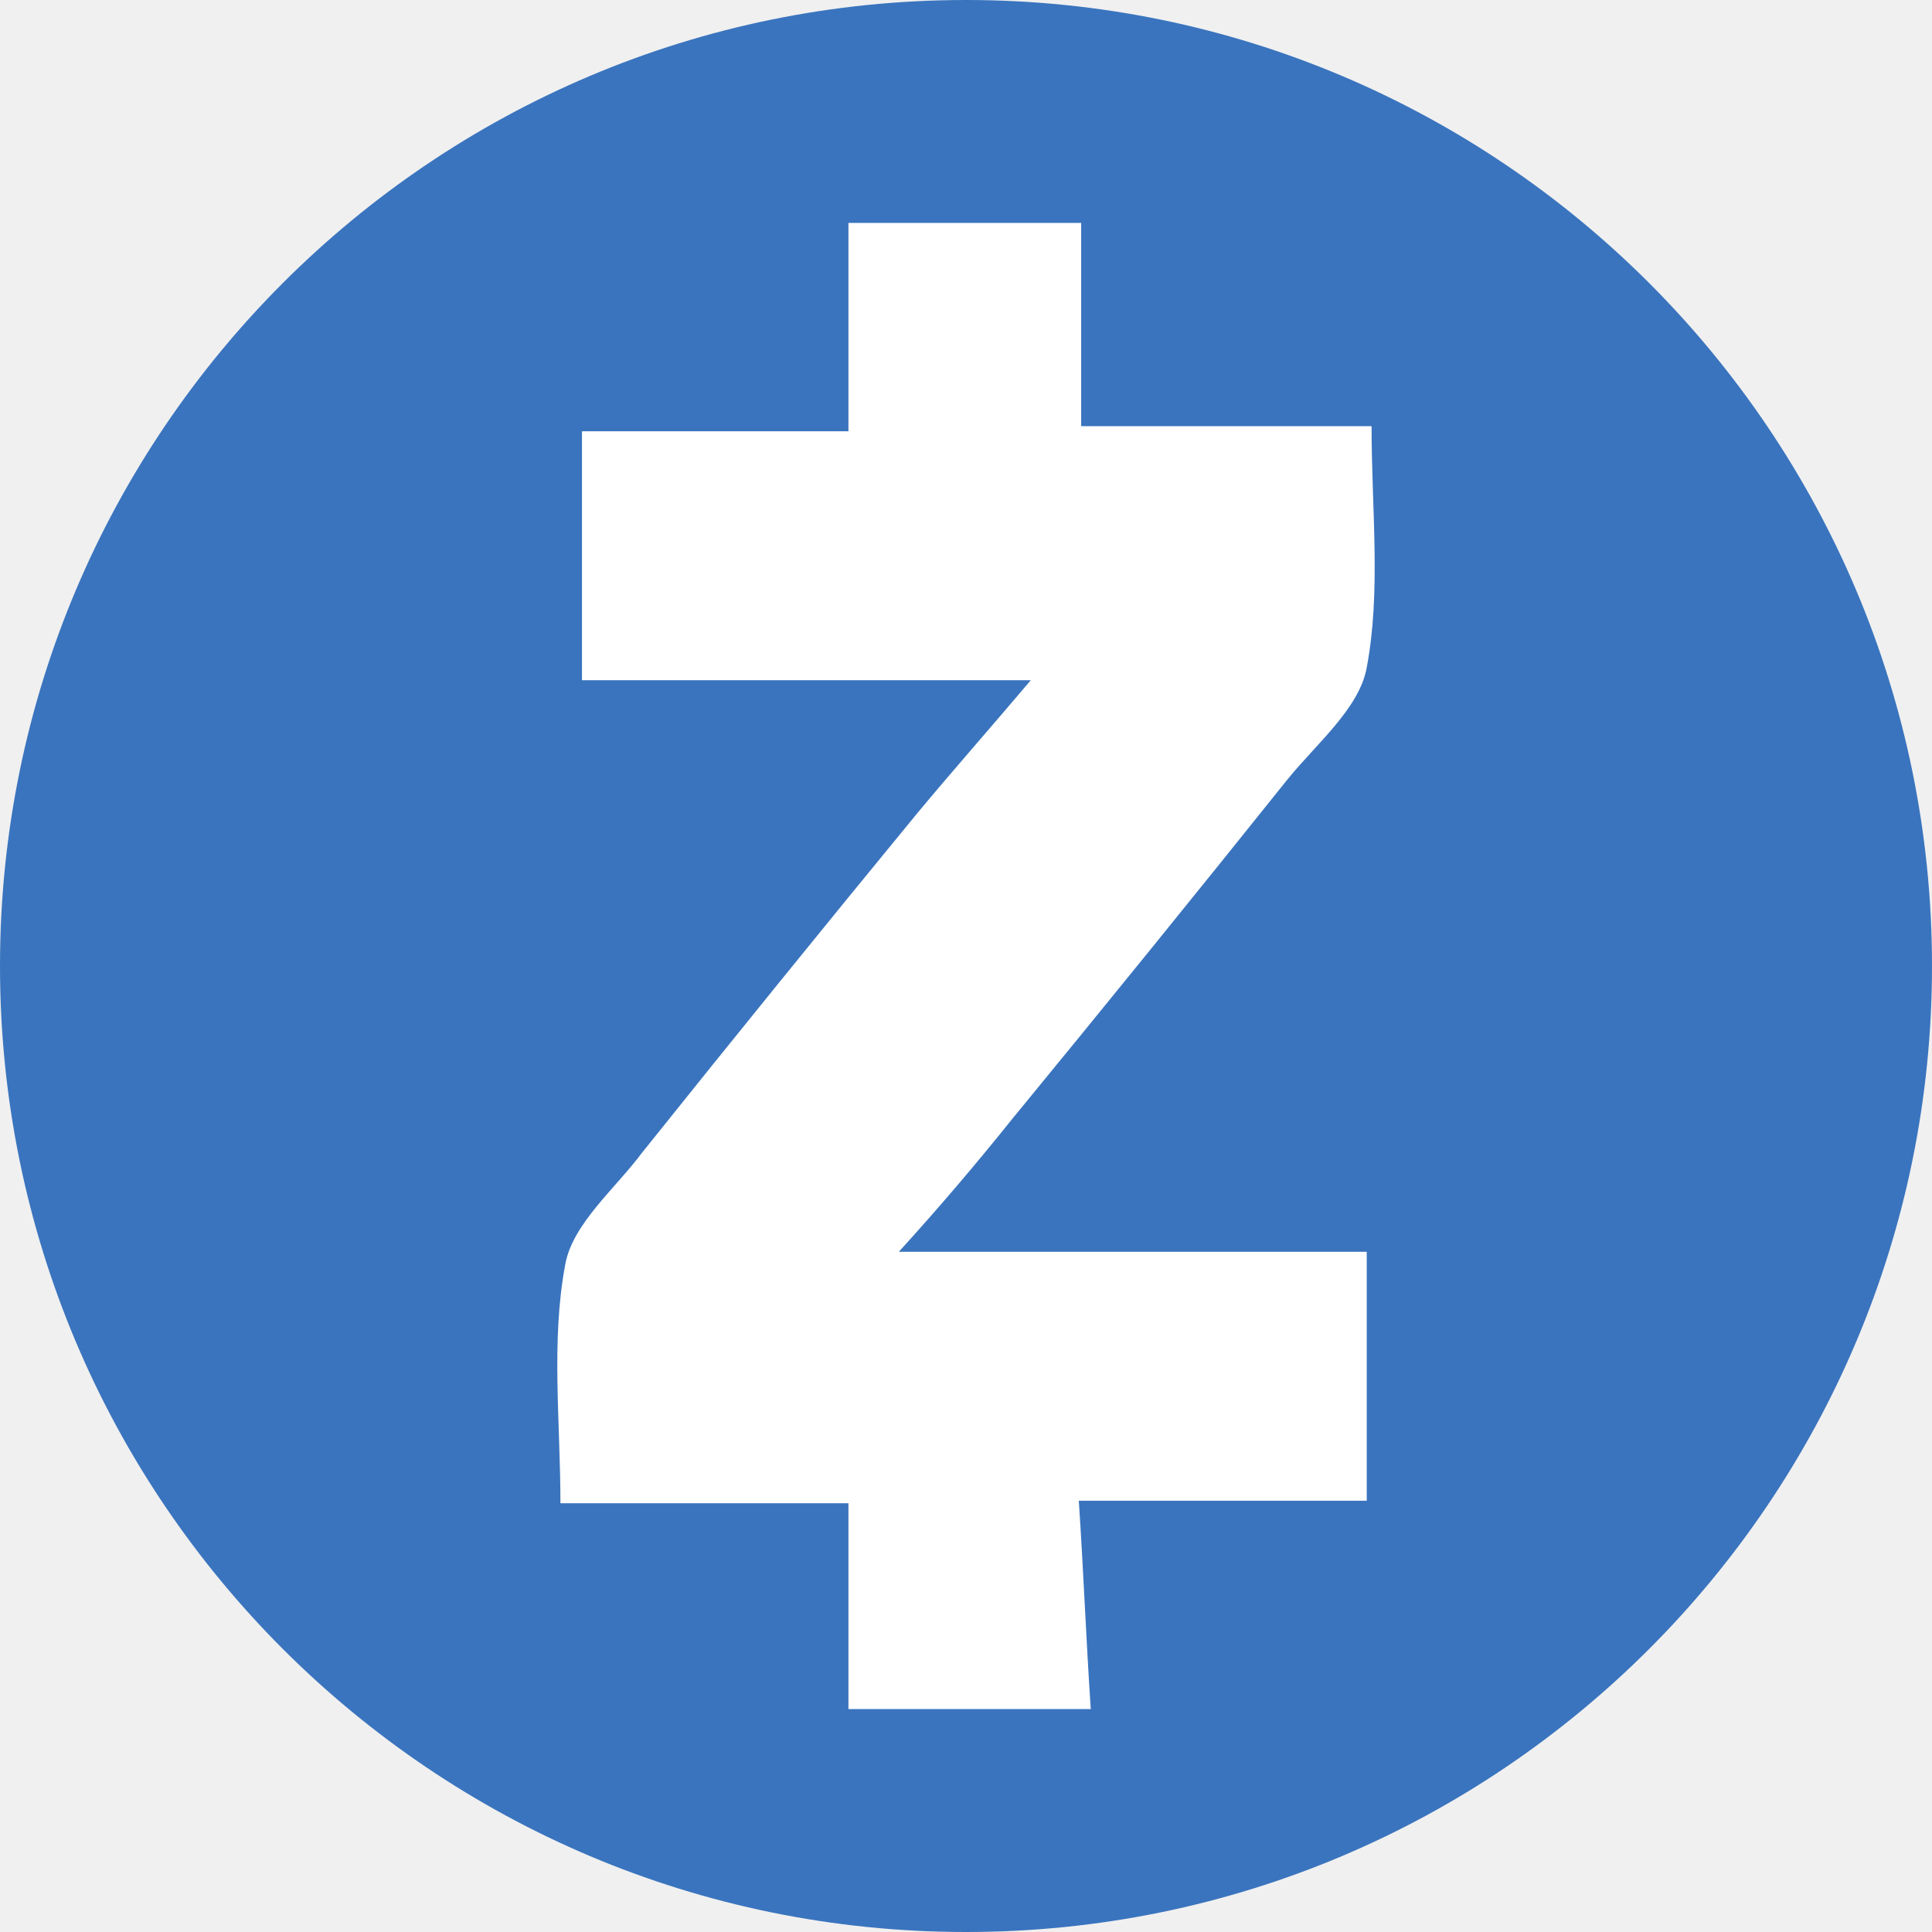
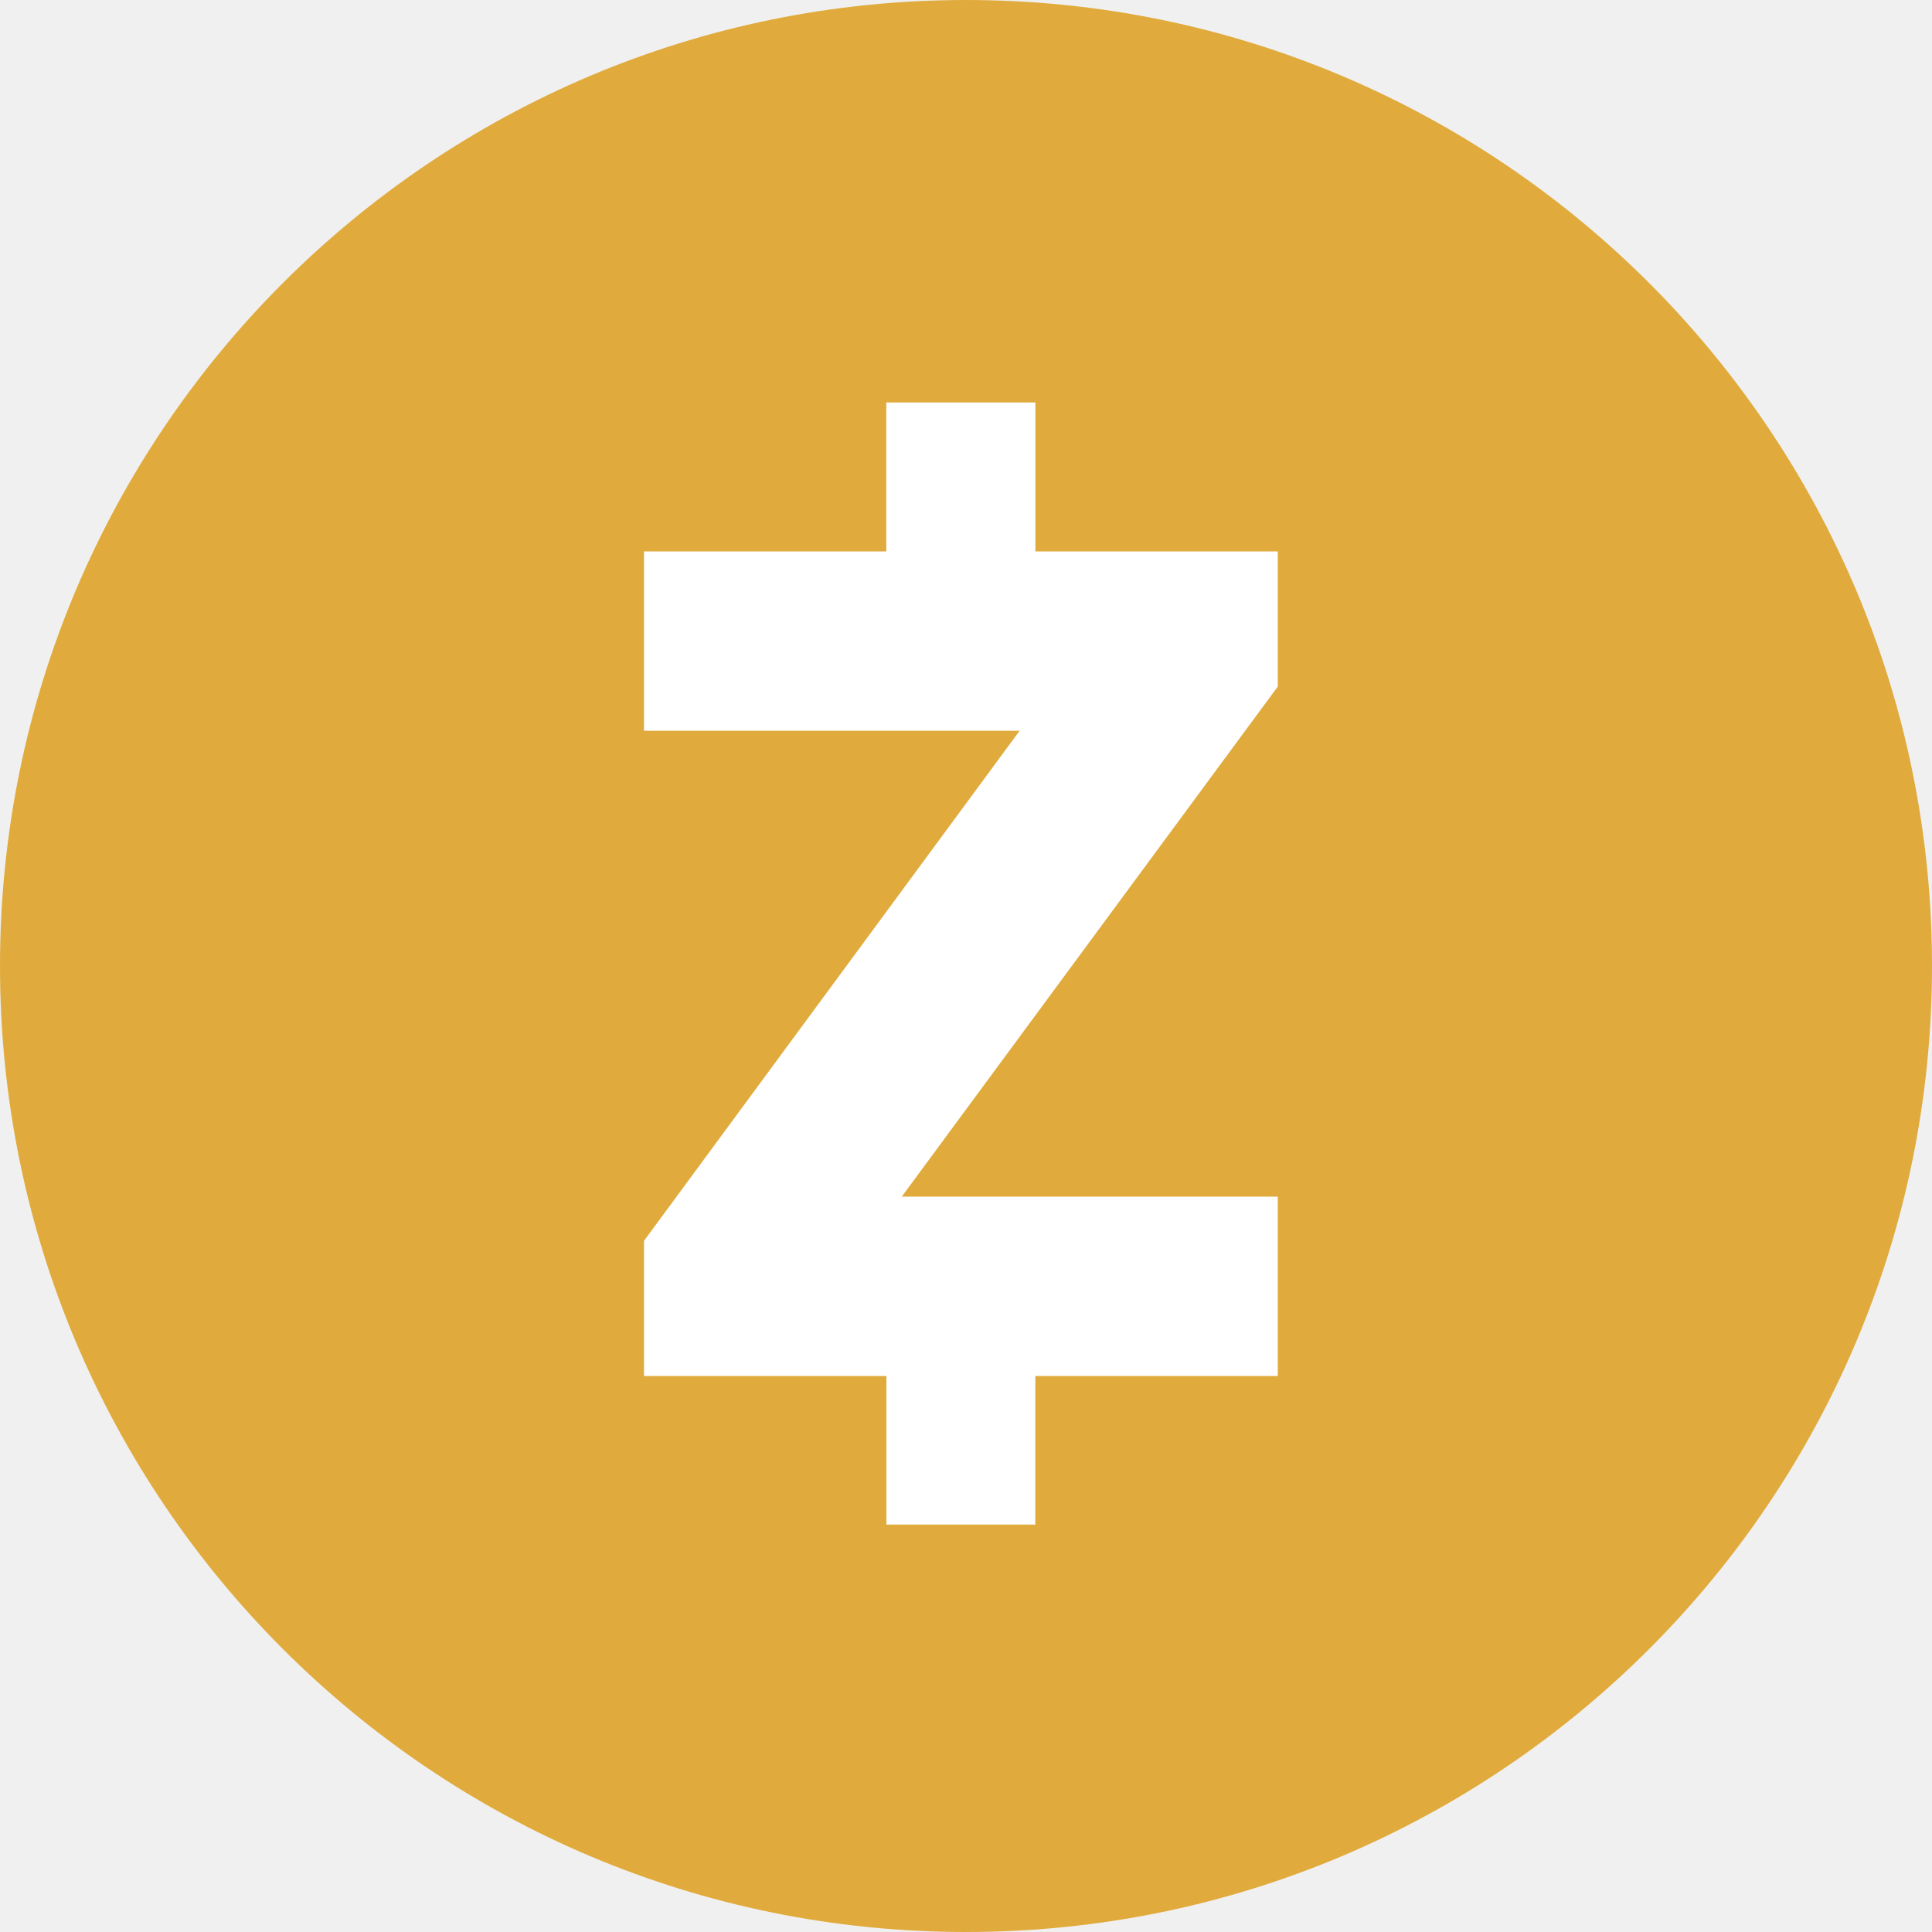
- <svg xmlns="http://www.w3.org/2000/svg" viewBox="0 0 256 256" version="1.1">
-   <circle id="Oval" fill="#3A74BE" cx="128" cy="128" r="128" />
-   <path d="M119.099,165.868 L181.1,165.868 L181.1,198.853 L142.946,198.853 C143.577,208.286 143.902,217.039 144.532,226.462 L112.423,226.462 L112.423,199.188 L74.26,199.188 C74.26,188.426 72.99,177.654 74.9,167.552 C75.855,162.166 81.575,157.45 85.071,152.743 C97.164,137.631 109.354,122.595 121.639,107.638 C126.415,101.908 131.18,96.522 136.586,90.132 L77.115,90.132 L77.115,57.147 L112.423,57.147 L112.423,29.538 L143.262,29.538 L143.262,56.468 L181.74,56.468 C181.74,67.574 183.01,78.346 181.1,88.448 C180.145,93.834 174.425,98.55 170.614,103.257 C158.521,118.369 146.331,133.405 134.046,148.362 C129.249,154.353 124.264,160.191 119.099,165.868 L119.099,165.868 Z" fill="#FFFFFF" />
+ <svg xmlns="http://www.w3.org/2000/svg" width="24" height="24" fill="none" viewBox="0 0 24 24">
+   <path fill="#E0AB3C" d="M12 24c6.628 0 12-5.372 12-12 0-6.627-5.372-12-12-12C5.373 0 0 5.373 0 12c0 6.628 5.373 12 12 12z" />
+   <path fill="#fff" d="M15.873 8.53V6.85h-3.011V5H11.01v1.85H8v2.228h4.666L8 15.414v1.679h3.011v1.846h1.85v-1.846h3.012v-2.228h-4.671l4.67-6.335z" />
</svg>
